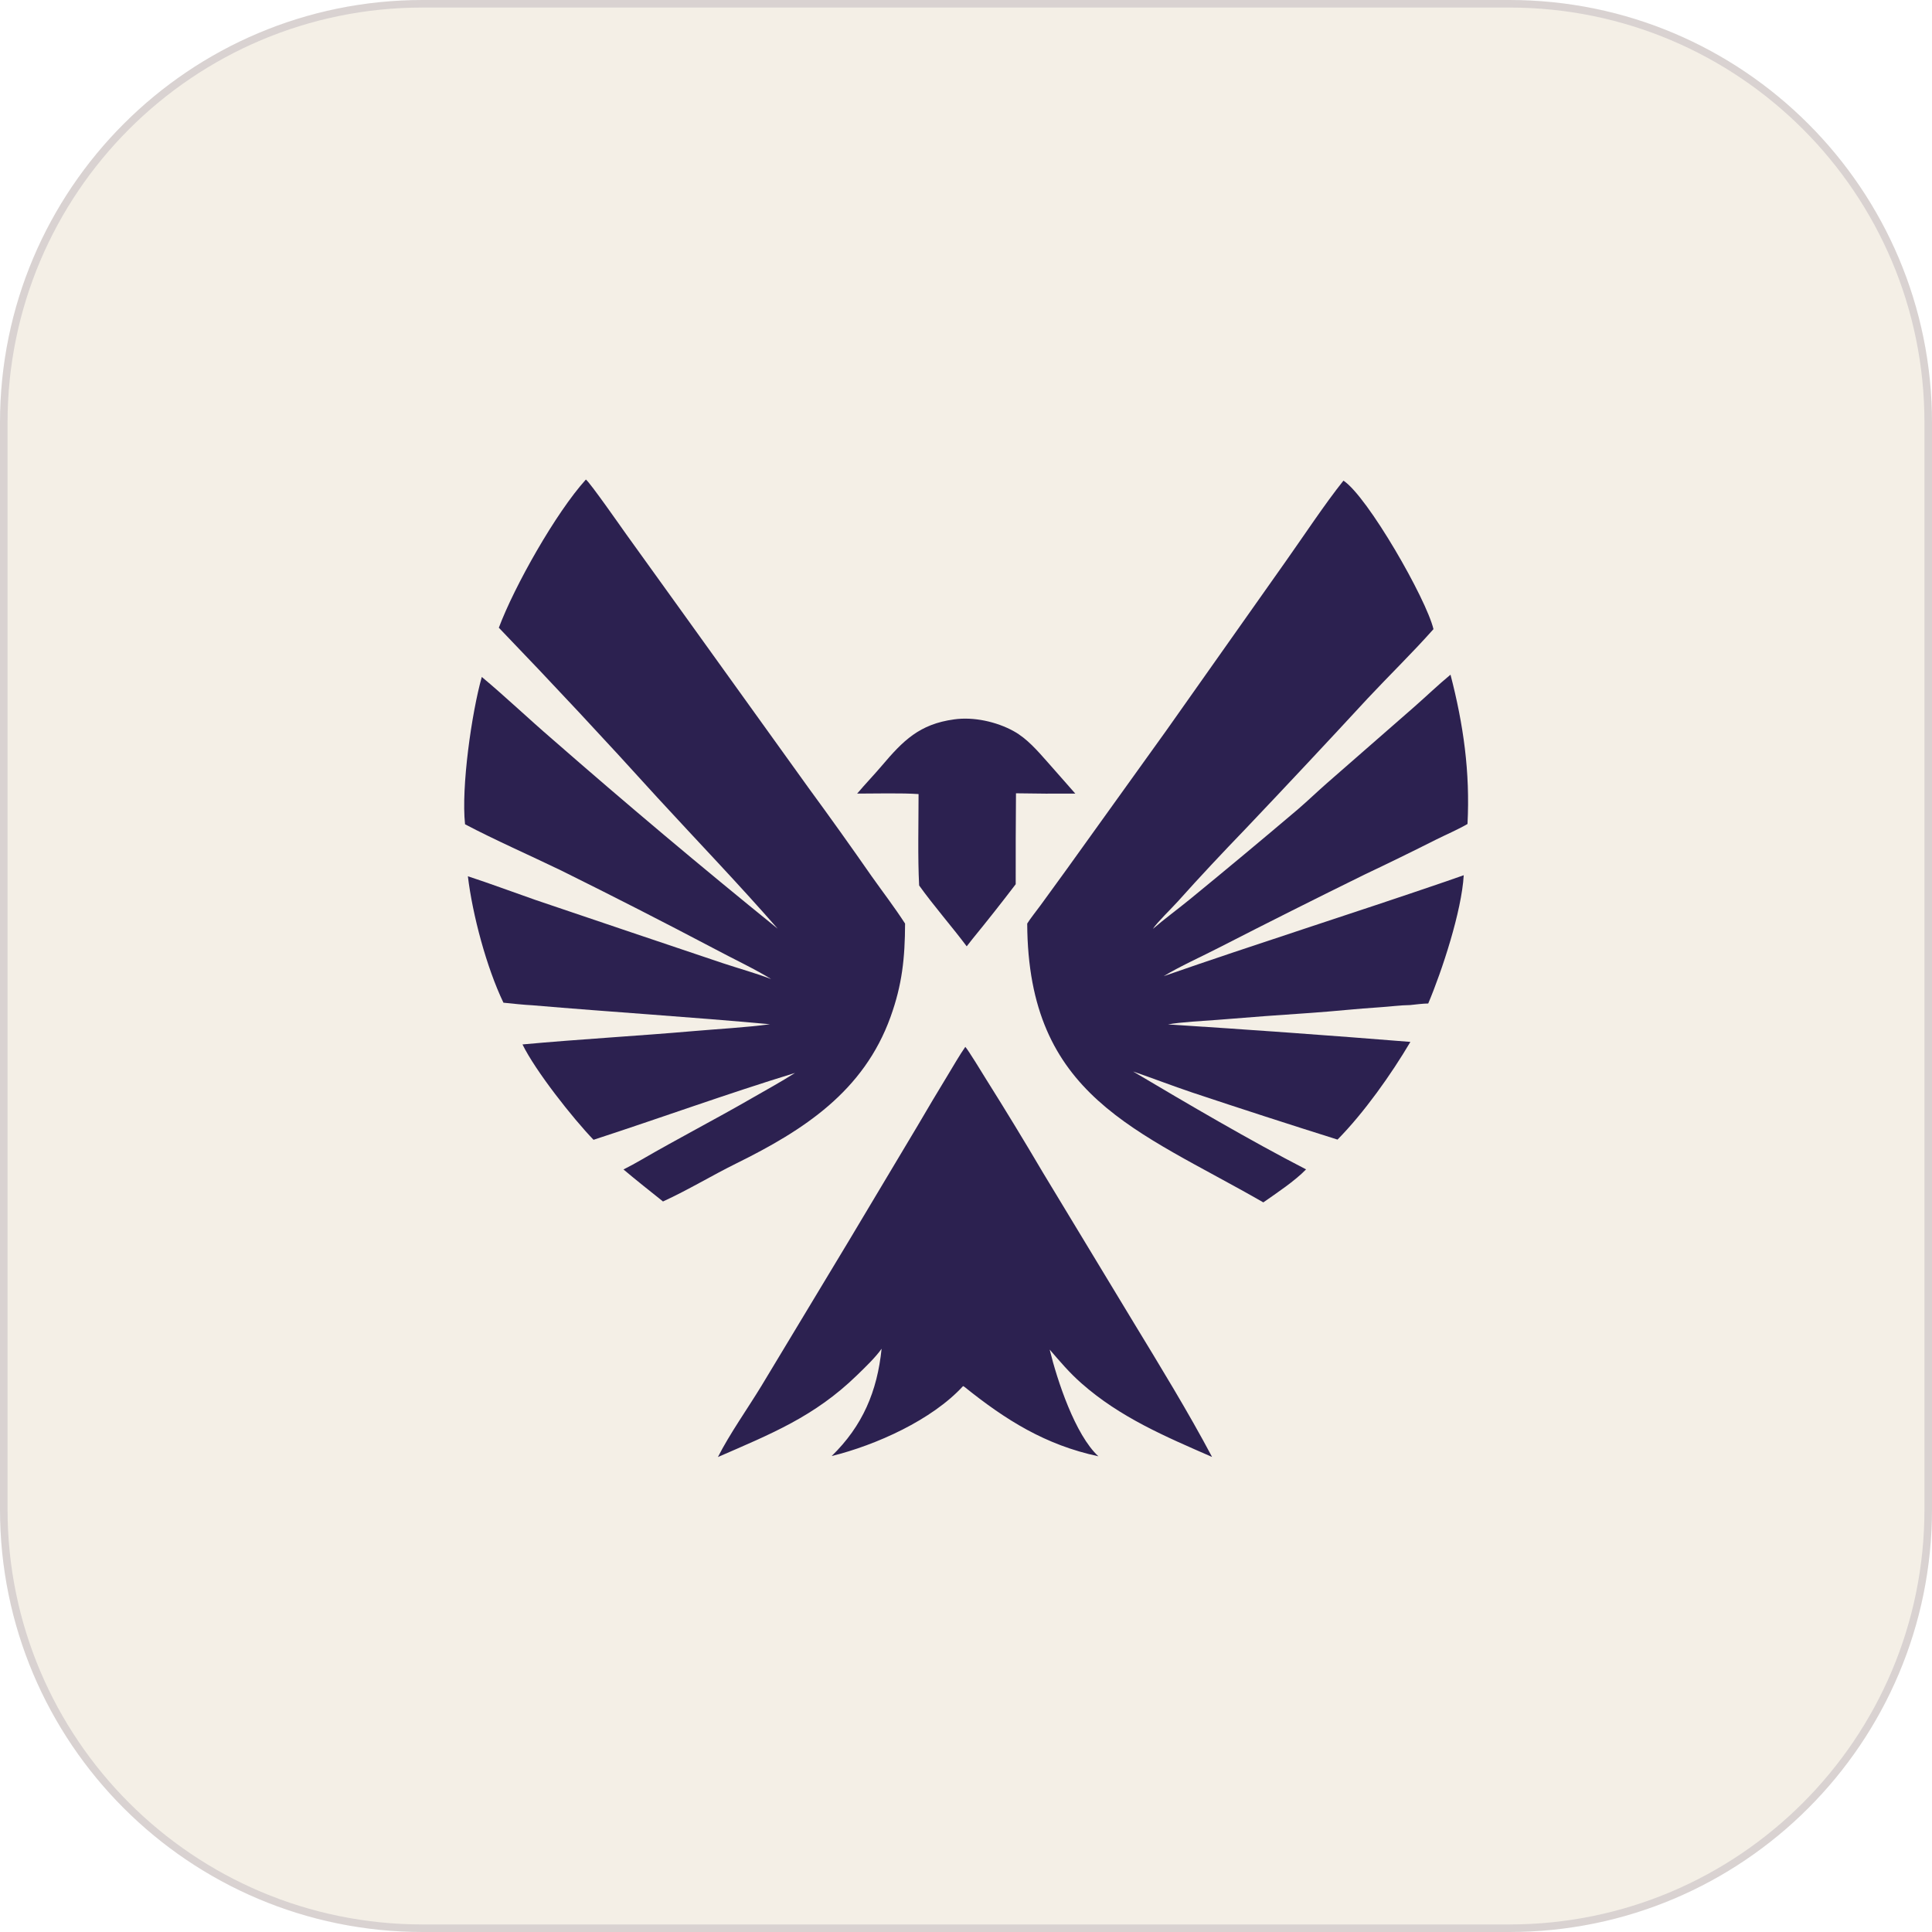
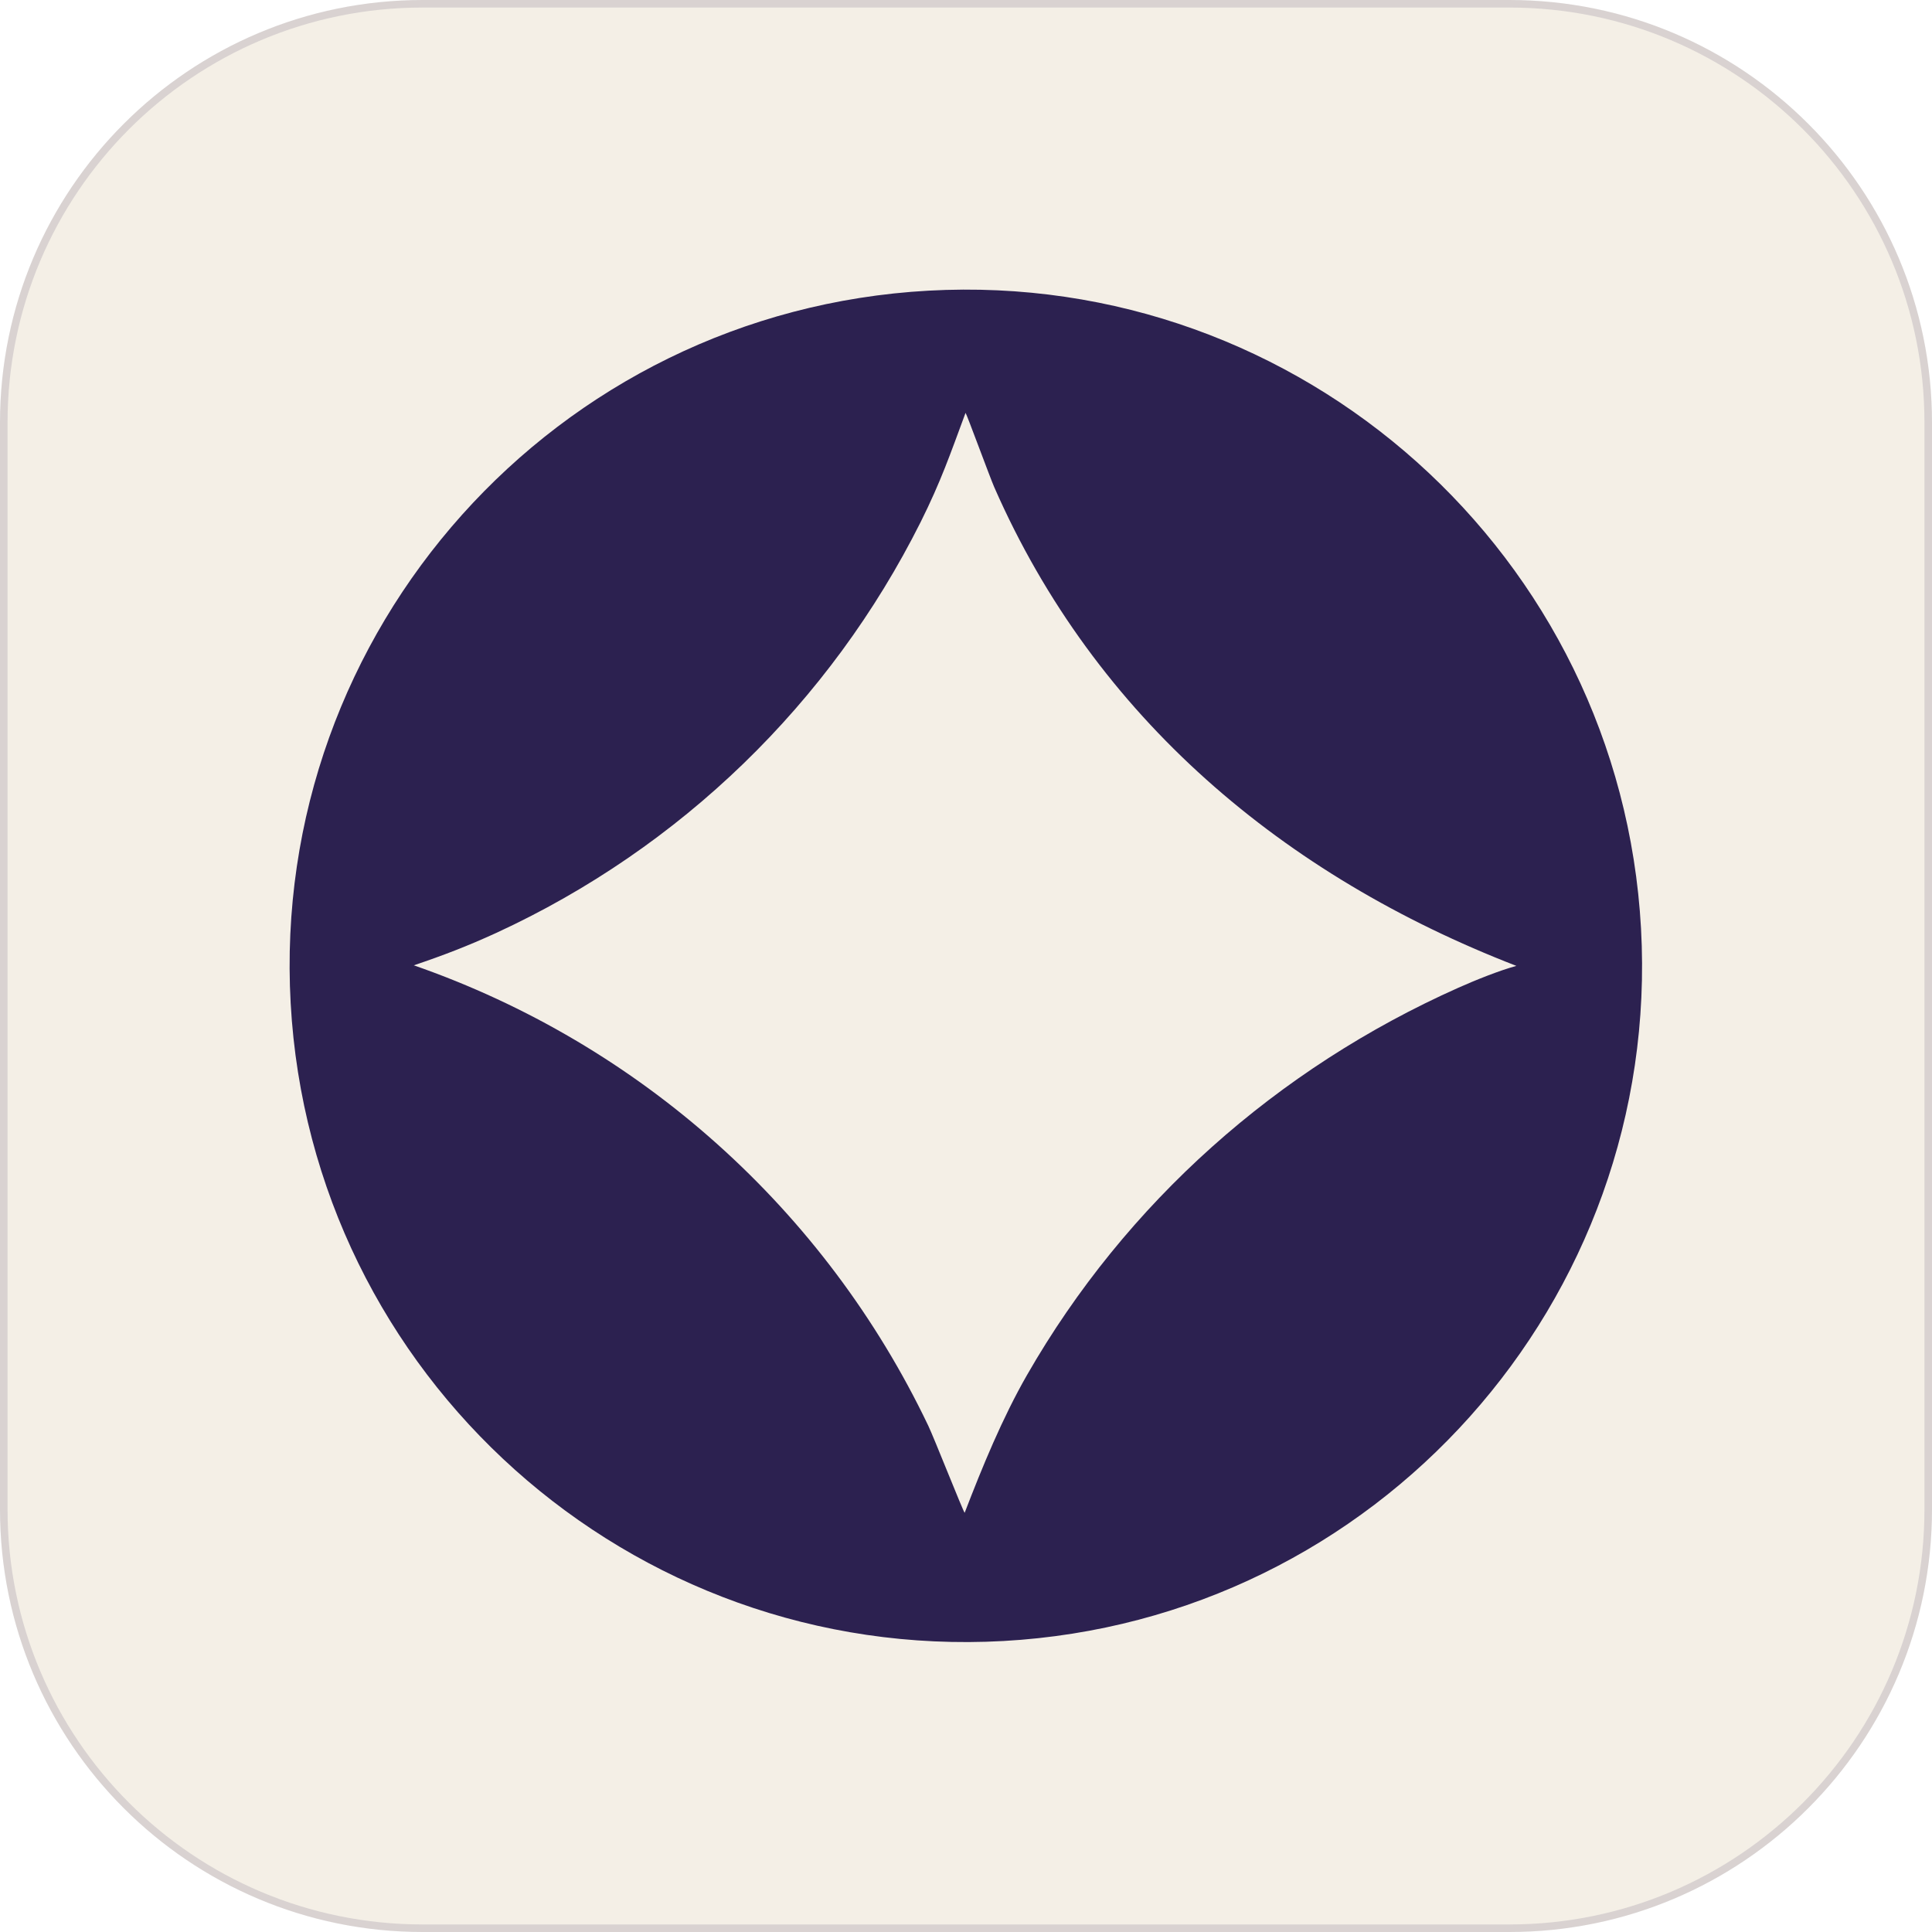
<svg xmlns="http://www.w3.org/2000/svg" width="1024" height="1024" viewBox="0 0 1024 1024" role="img" aria-label="Augur">
  <rect width="1024" height="1024" rx="224" fill="#F4EFE6" />
-   <g transform="translate(81.9 82.1) scale(0.84)" fill="#2C2150">
-     <path d="M750.183 205.544C765.377 215.451 802.487 280.176 806.988 299.24C793.758 314.16 779.238 328.25 765.554 342.868C740.08 370.457 714.411 397.864 688.548 425.088C673.971 440.212 659.755 455.324 645.754 470.982C642.045 475.129 632.453 484.424 629.926 488.386C637.402 481.945 645.815 475.813 653.486 469.526C676.383 450.793 699.112 431.856 721.671 412.716C727.778 407.448 733.619 401.814 739.707 396.472L794.712 348.411C802.34 341.722 809.963 334.368 817.738 327.966C825.924 359.51 830.151 389.445 828.459 422.182C822.961 425.418 814.584 429.069 808.585 432.052C793.691 439.566 778.703 446.894 763.625 454.034C732.894 469.134 702.292 484.496 671.823 500.116C661.176 505.612 646.436 512.244 636.777 518.195C695.743 497.66 755.473 478.8 814.547 458.535C818.407 457.211 822.244 455.897 826.081 454.51C824.783 477.17 812.435 514.729 803.676 535.448C800.383 535.466 795.662 536.083 792.267 536.432C786.429 536.485 779.066 537.449 773.08 537.828C758.766 538.733 744.39 540.36 730.101 541.342C710.377 542.649 690.664 544.117 670.964 545.746C662.594 546.397 647.268 547.155 639.463 548.649C690.478 551.903 741.464 555.579 792.418 559.675C780.368 580.105 763.168 604.373 746.449 621.318C715.793 611.671 685.219 601.766 654.73 591.605C642.094 587.348 629.911 582.634 617.468 578.345C651.75 598.696 691.177 621.851 726.605 640.114C719.45 647.494 708.201 654.936 699.633 660.942C619.97 615.125 551.163 594.293 550.647 485.009C552.642 481.777 556.691 476.71 559.049 473.5L575.459 450.905L638.425 363.186L713.682 256.588C724.772 240.941 738.541 220.058 750.183 205.544Z" />
-     <path d="M272.187 204.831C274.928 206.931 294.294 234.675 297.533 239.227L331.691 286.702L412.753 399.518C426.222 417.895 439.463 436.437 452.473 455.141C459.766 465.427 466.682 474.375 473.584 485.018C473.5 506.813 471.754 523.546 464.394 543.955C447.478 590.868 409.682 615.344 367.163 636.327C351.856 643.881 336.581 653.161 320.83 660.37C312.277 653.508 304.335 647.281 295.903 640.166C299.736 638.254 303.447 636.214 307.151 634.065C330.061 620.776 353.61 608.631 376.55 595.404C385.717 590.119 395.236 584.936 404.152 579.261C361.301 592.39 319.548 607.579 277.005 621.451C264.045 608.018 240.336 577.992 232.184 561.276C268.166 557.959 304.604 555.952 340.61 552.817C356.064 551.472 373.099 550.587 388.325 548.534C338.622 543.955 288.422 540.84 238.603 536.578C232.618 536.277 226.142 535.537 220.157 534.939C209.505 512.727 200.627 479.488 197.725 455.165C211.657 459.721 226.326 465.214 240.252 470.07L301.16 490.673L358.546 509.998C368.351 513.255 379.575 516.365 389.073 520.024C379.29 513.926 364.411 506.895 353.86 501.227C321.643 484.248 289.212 467.677 256.575 451.519C237.712 442.386 214.302 432.07 195.936 422.371C193.417 399.028 200.123 351.955 206.501 329.395C221.175 341.625 236.243 355.979 251.005 368.669C297.638 409.429 345.044 449.295 393.197 488.245C368.397 459.856 342.757 433.215 317.329 405.552C284.512 369.312 251.149 333.569 217.253 298.336C227.143 271.971 253.287 225.696 272.187 204.831Z" />
-     <path d="M511.589 562.82C513.205 564.398 522.733 580.038 524.78 583.348C537.007 602.79 548.948 622.41 560.599 642.201L617.667 736.541C634.153 763.678 652.409 793.467 667.285 821.566C637.885 808.707 609.293 796.665 584.786 775.016C577.091 768.218 571.534 761.561 564.821 753.819C569.544 773.21 580.913 807.697 595.567 821.152C562.09 814.011 536.98 798.197 510.961 777.272C510.7 777.132 510.44 776.992 510.179 776.852C490.567 798.24 455.329 814.038 427.254 821.001C446.788 801.981 456.032 780.152 458.766 753.281C454.961 758.755 448.126 765.259 443.239 770.013C416.355 796.164 388.982 807.012 355.499 821.616C362.76 807.209 374.398 790.796 382.932 776.751L438.161 685.102L481.436 612.667C487.812 601.744 494.29 590.881 500.868 580.078C504.153 574.66 507.999 567.946 511.589 562.82Z" />
-     <path d="M504.492 356.184C516.787 354.429 531.267 357.628 542.05 363.573C550.659 368.319 557.194 376.056 563.642 383.306L581.001 403.017C568.522 403.105 556.042 403.037 543.565 402.811C543.408 421.935 543.348 441.059 543.385 460.183C534.536 471.795 525.49 483.254 516.25 494.557L512.472 499.368C502.925 486.655 491.63 473.798 482.462 460.98C481.531 443.54 482.092 421.105 482.094 403.31C471.48 402.551 454.324 402.999 443.354 403.002C448.286 397.124 453.857 391.376 458.746 385.606C472.341 369.56 482.606 359.175 504.492 356.184Z" />
+   <g transform="translate(153.5 153.5) scale(1.115)" fill="#2C2150" fill-rule="evenodd">
+     <path d="M303.668 0.501C480.9 -9.319 632.543 126.378 642.396 303.609C652.249 480.839 516.579 632.508 339.35 642.392C162.076 652.279 10.36 516.567 0.505 339.291C-9.349 162.015 126.39 10.324 303.668 0.501ZM321.31 58.589C313.993 78.295 309.682 91 300.003 110.42C256.894 196.544 185.761 265.436 98.301 305.765C84.557 312.054 73.345 316.365 59.039 321.205C166.492 358.562 254.54 437.345 303.567 540.001C306.201 545.441 320.11 580.712 320.888 581.447C329.254 559.649 338.869 536.27 350.55 515.916C397.544 434.024 469.471 370.244 555.57 331.86C563.577 328.29 574.85 323.736 583.145 321.47C472.786 278.754 383.1 203.746 334.938 93.876C332.878 89.173 321.885 59.213 321.31 58.589Z" />
  </g>
  <rect x="2" y="2" width="1020" height="1020" rx="222" fill="none" stroke="#2C2150" stroke-opacity="0.14" stroke-width="4" />
</svg>
